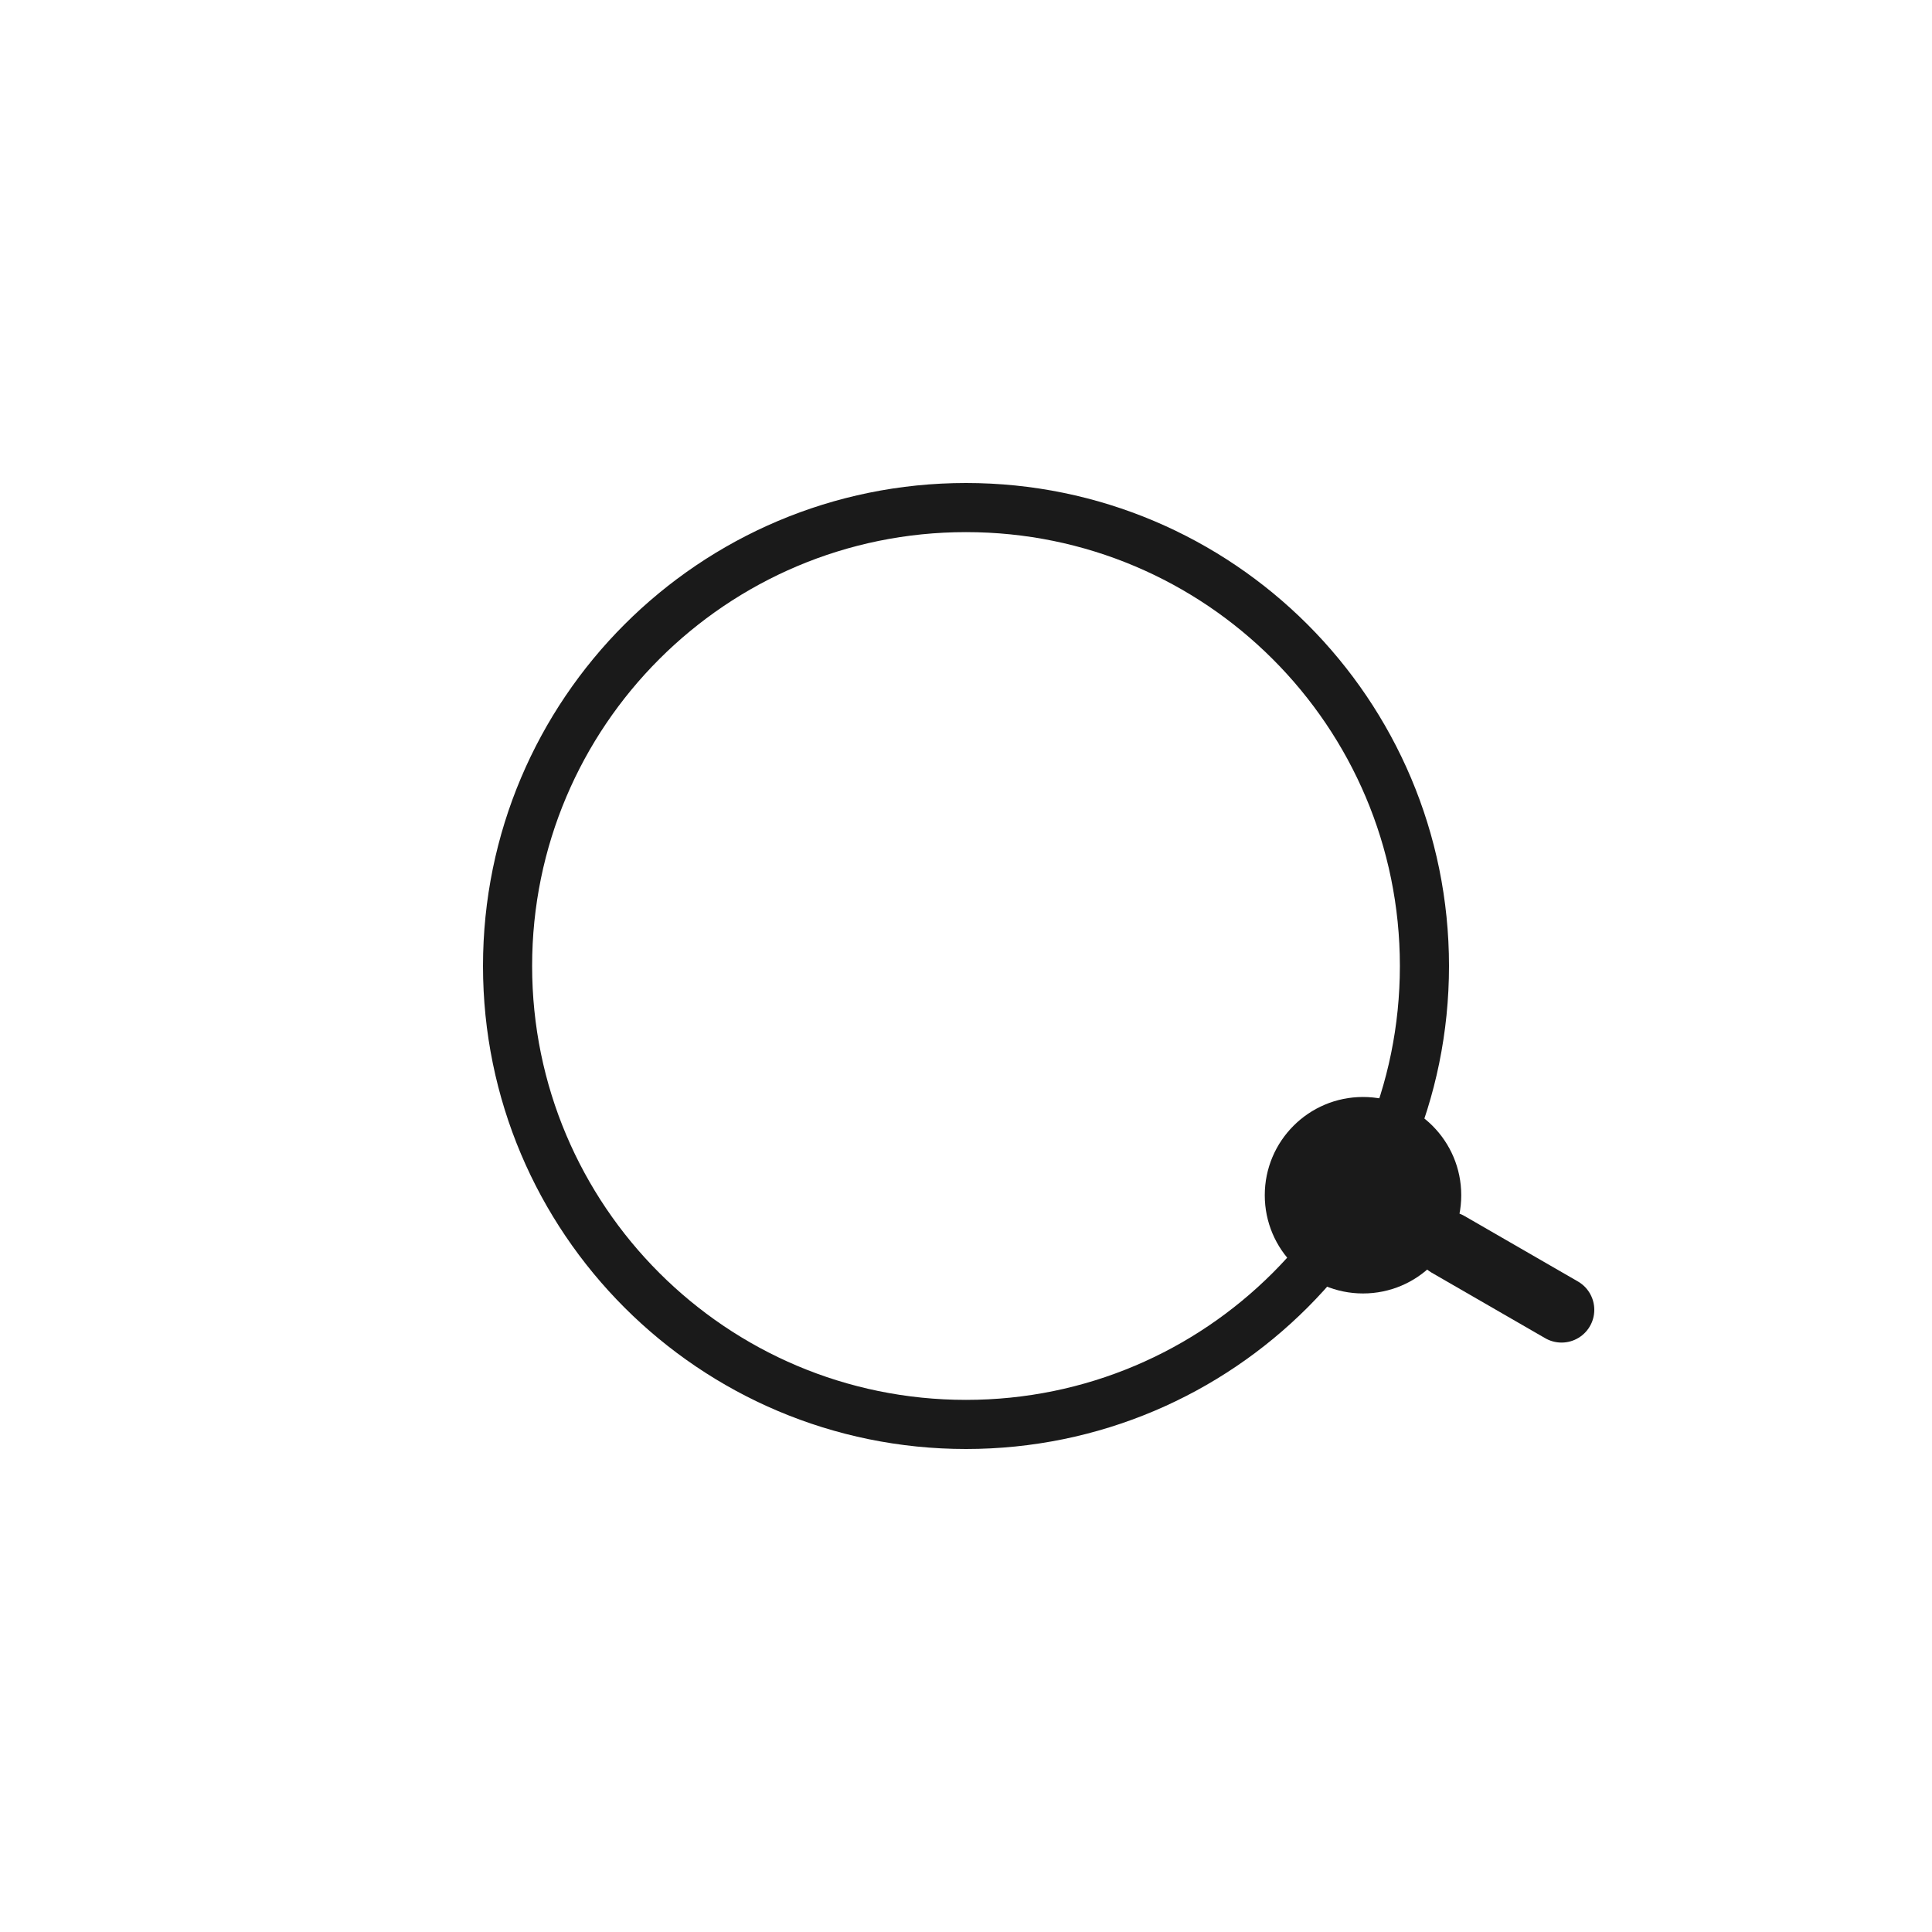
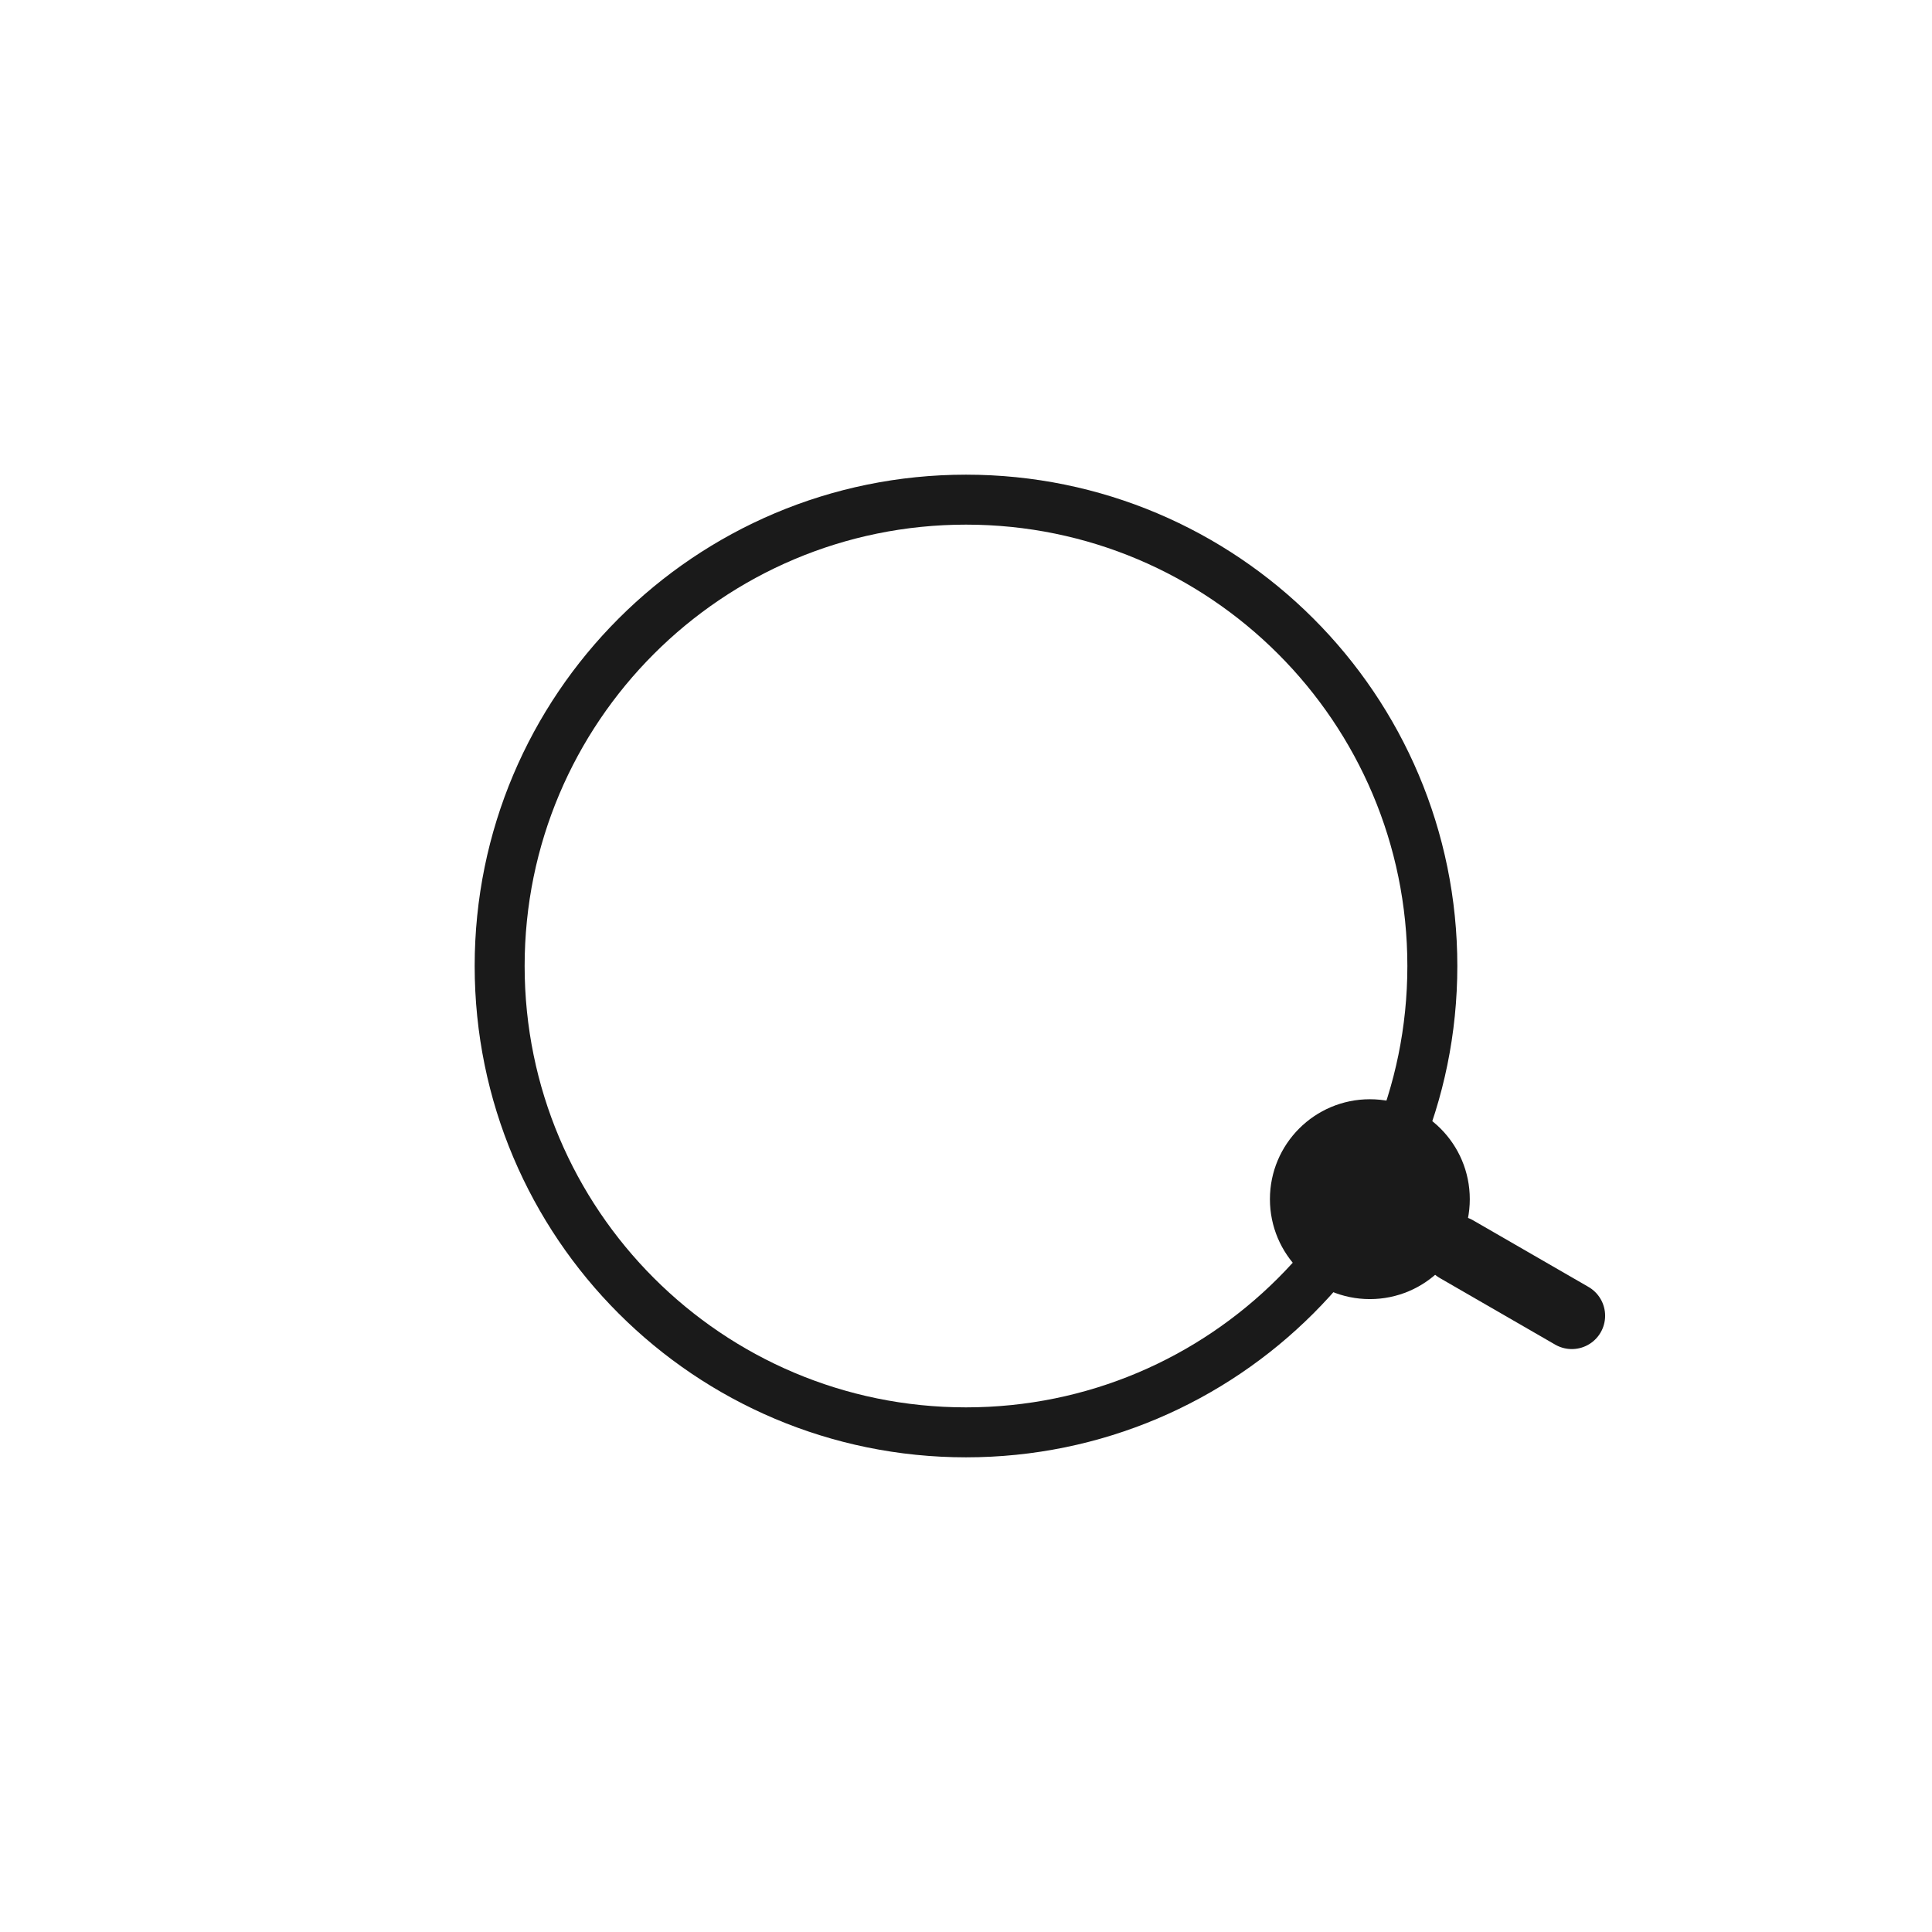
- <svg xmlns="http://www.w3.org/2000/svg" width="160" height="160" viewBox="-29.5 -29.5 59 59" role="img" aria-label="Csus♯4">
+ <svg xmlns="http://www.w3.org/2000/svg" width="160" height="160" viewBox="-29 -29 58 58" role="img" aria-label="Csus♯4">
  <circle r="14" fill="none" stroke="#1a1a1a" stroke-width="1.5" />
  <circle cx="12.124" cy="7" r="3" fill="#1a1a1a" />
  <line x1="14.722" y1="8.5" x2="18.187" y2="10.5" stroke="#1a1a1a" stroke-width="2" stroke-linecap="round" />
</svg>
